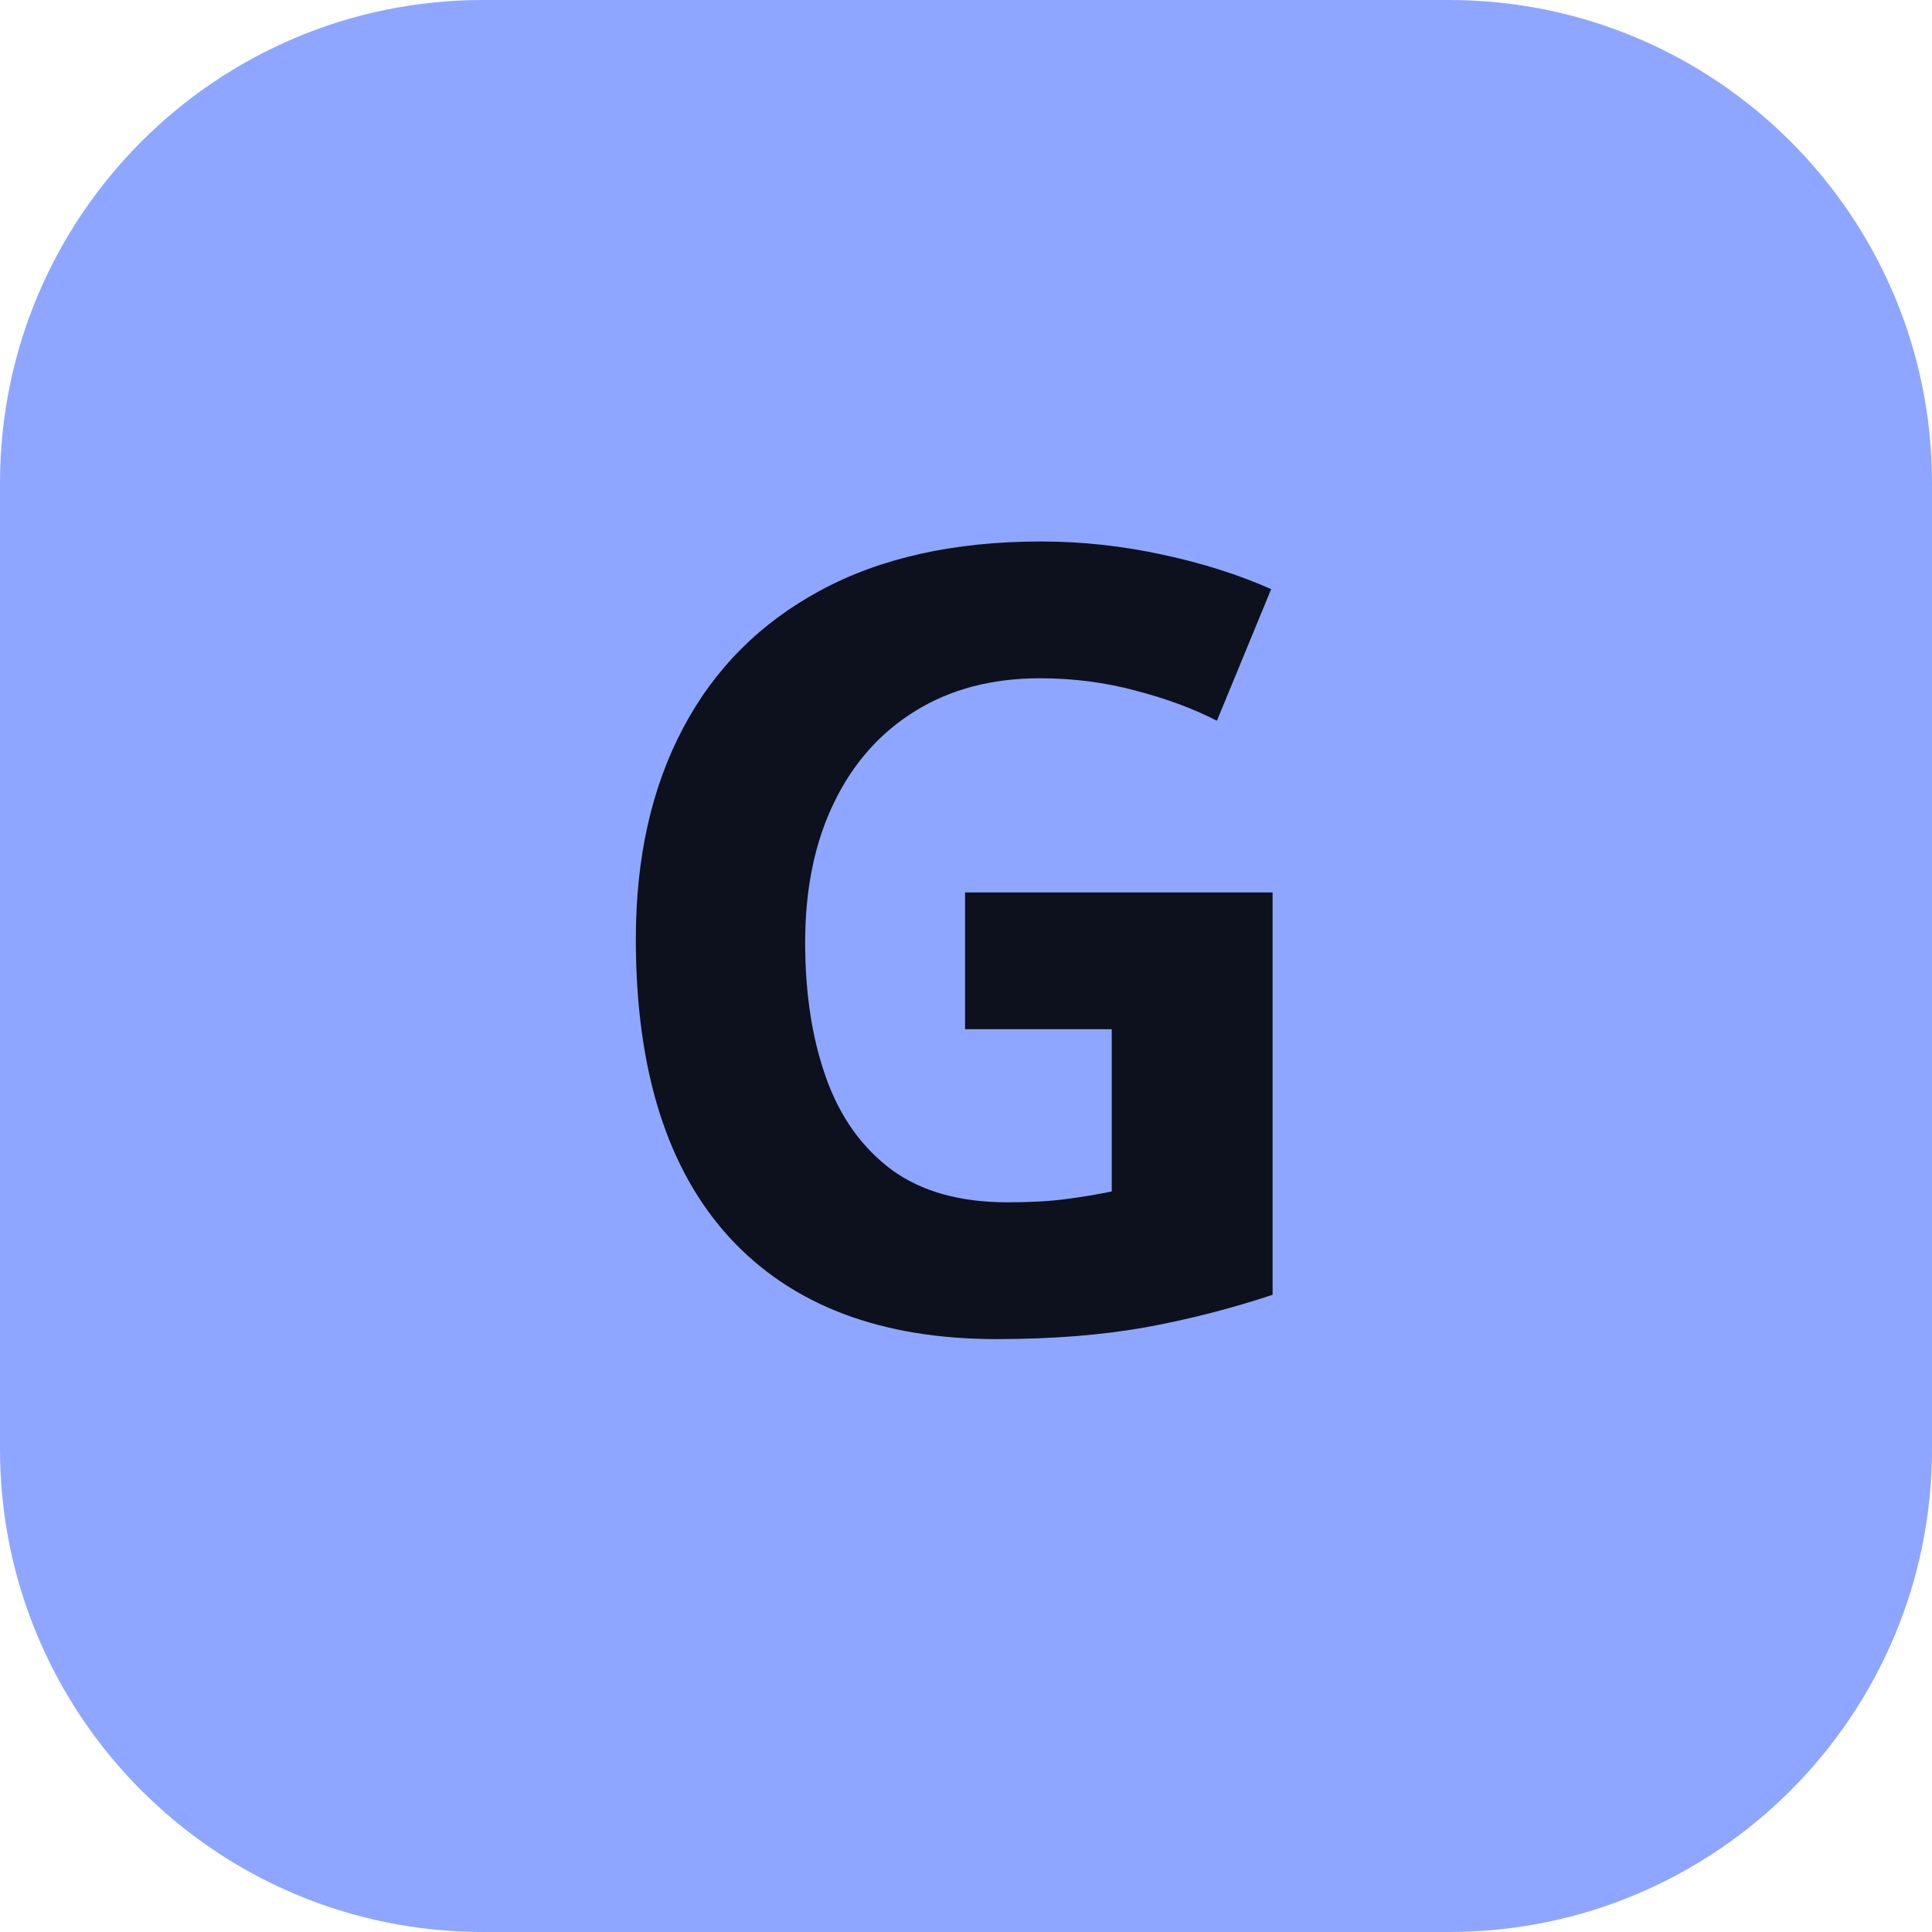
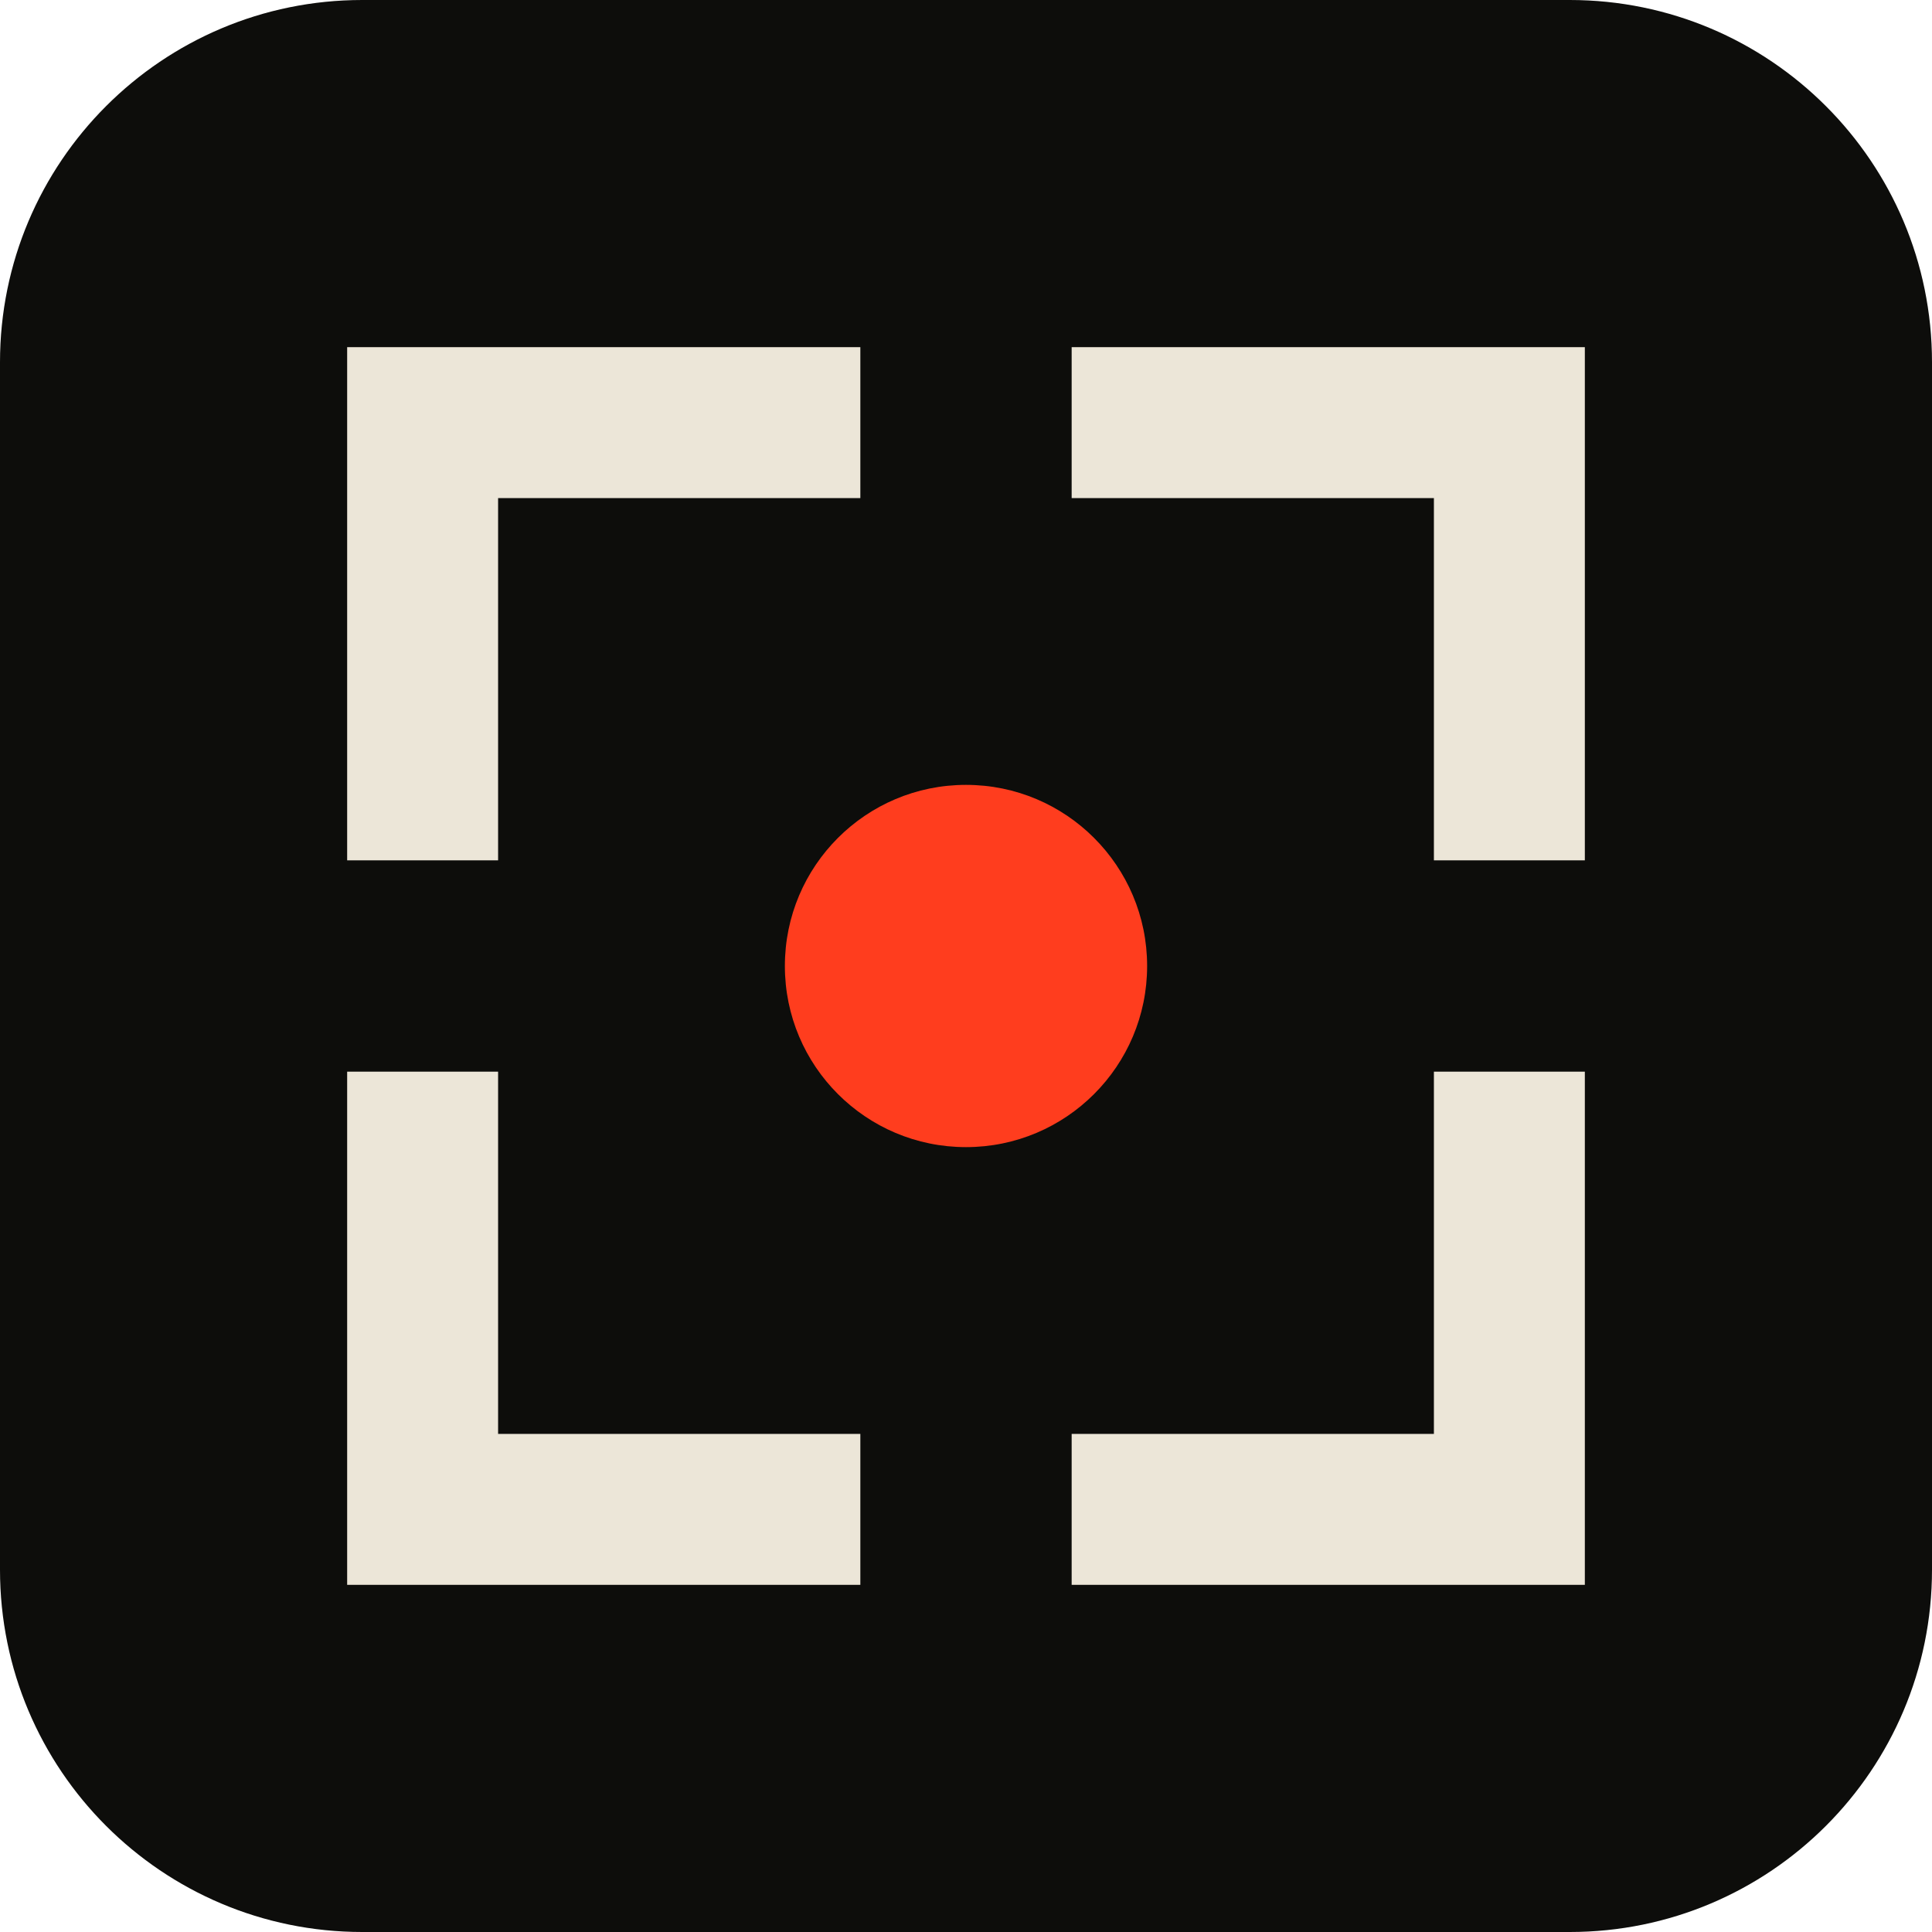
<svg xmlns="http://www.w3.org/2000/svg" viewBox="0 0 64 64">
-   <rect width="64" height="64" rx="16" fill="#8EA6FF" />
-   <text x="32" y="44" text-anchor="middle" font-family="system-ui,sans-serif" font-size="36" font-weight="700" fill="#0C111D">G</text>
+   <rect width="64" height="64" rx="12" fill="#0D0D0B" />
+   <path d="M14 26V14h12M38 14h12v12M50 38v12H38M26 50H14V38" fill="none" stroke="#ECE6D8" stroke-width="5" stroke-linecap="square" />
+   <circle cx="32" cy="32" r="6" fill="#FF3D1E" />
</svg>
